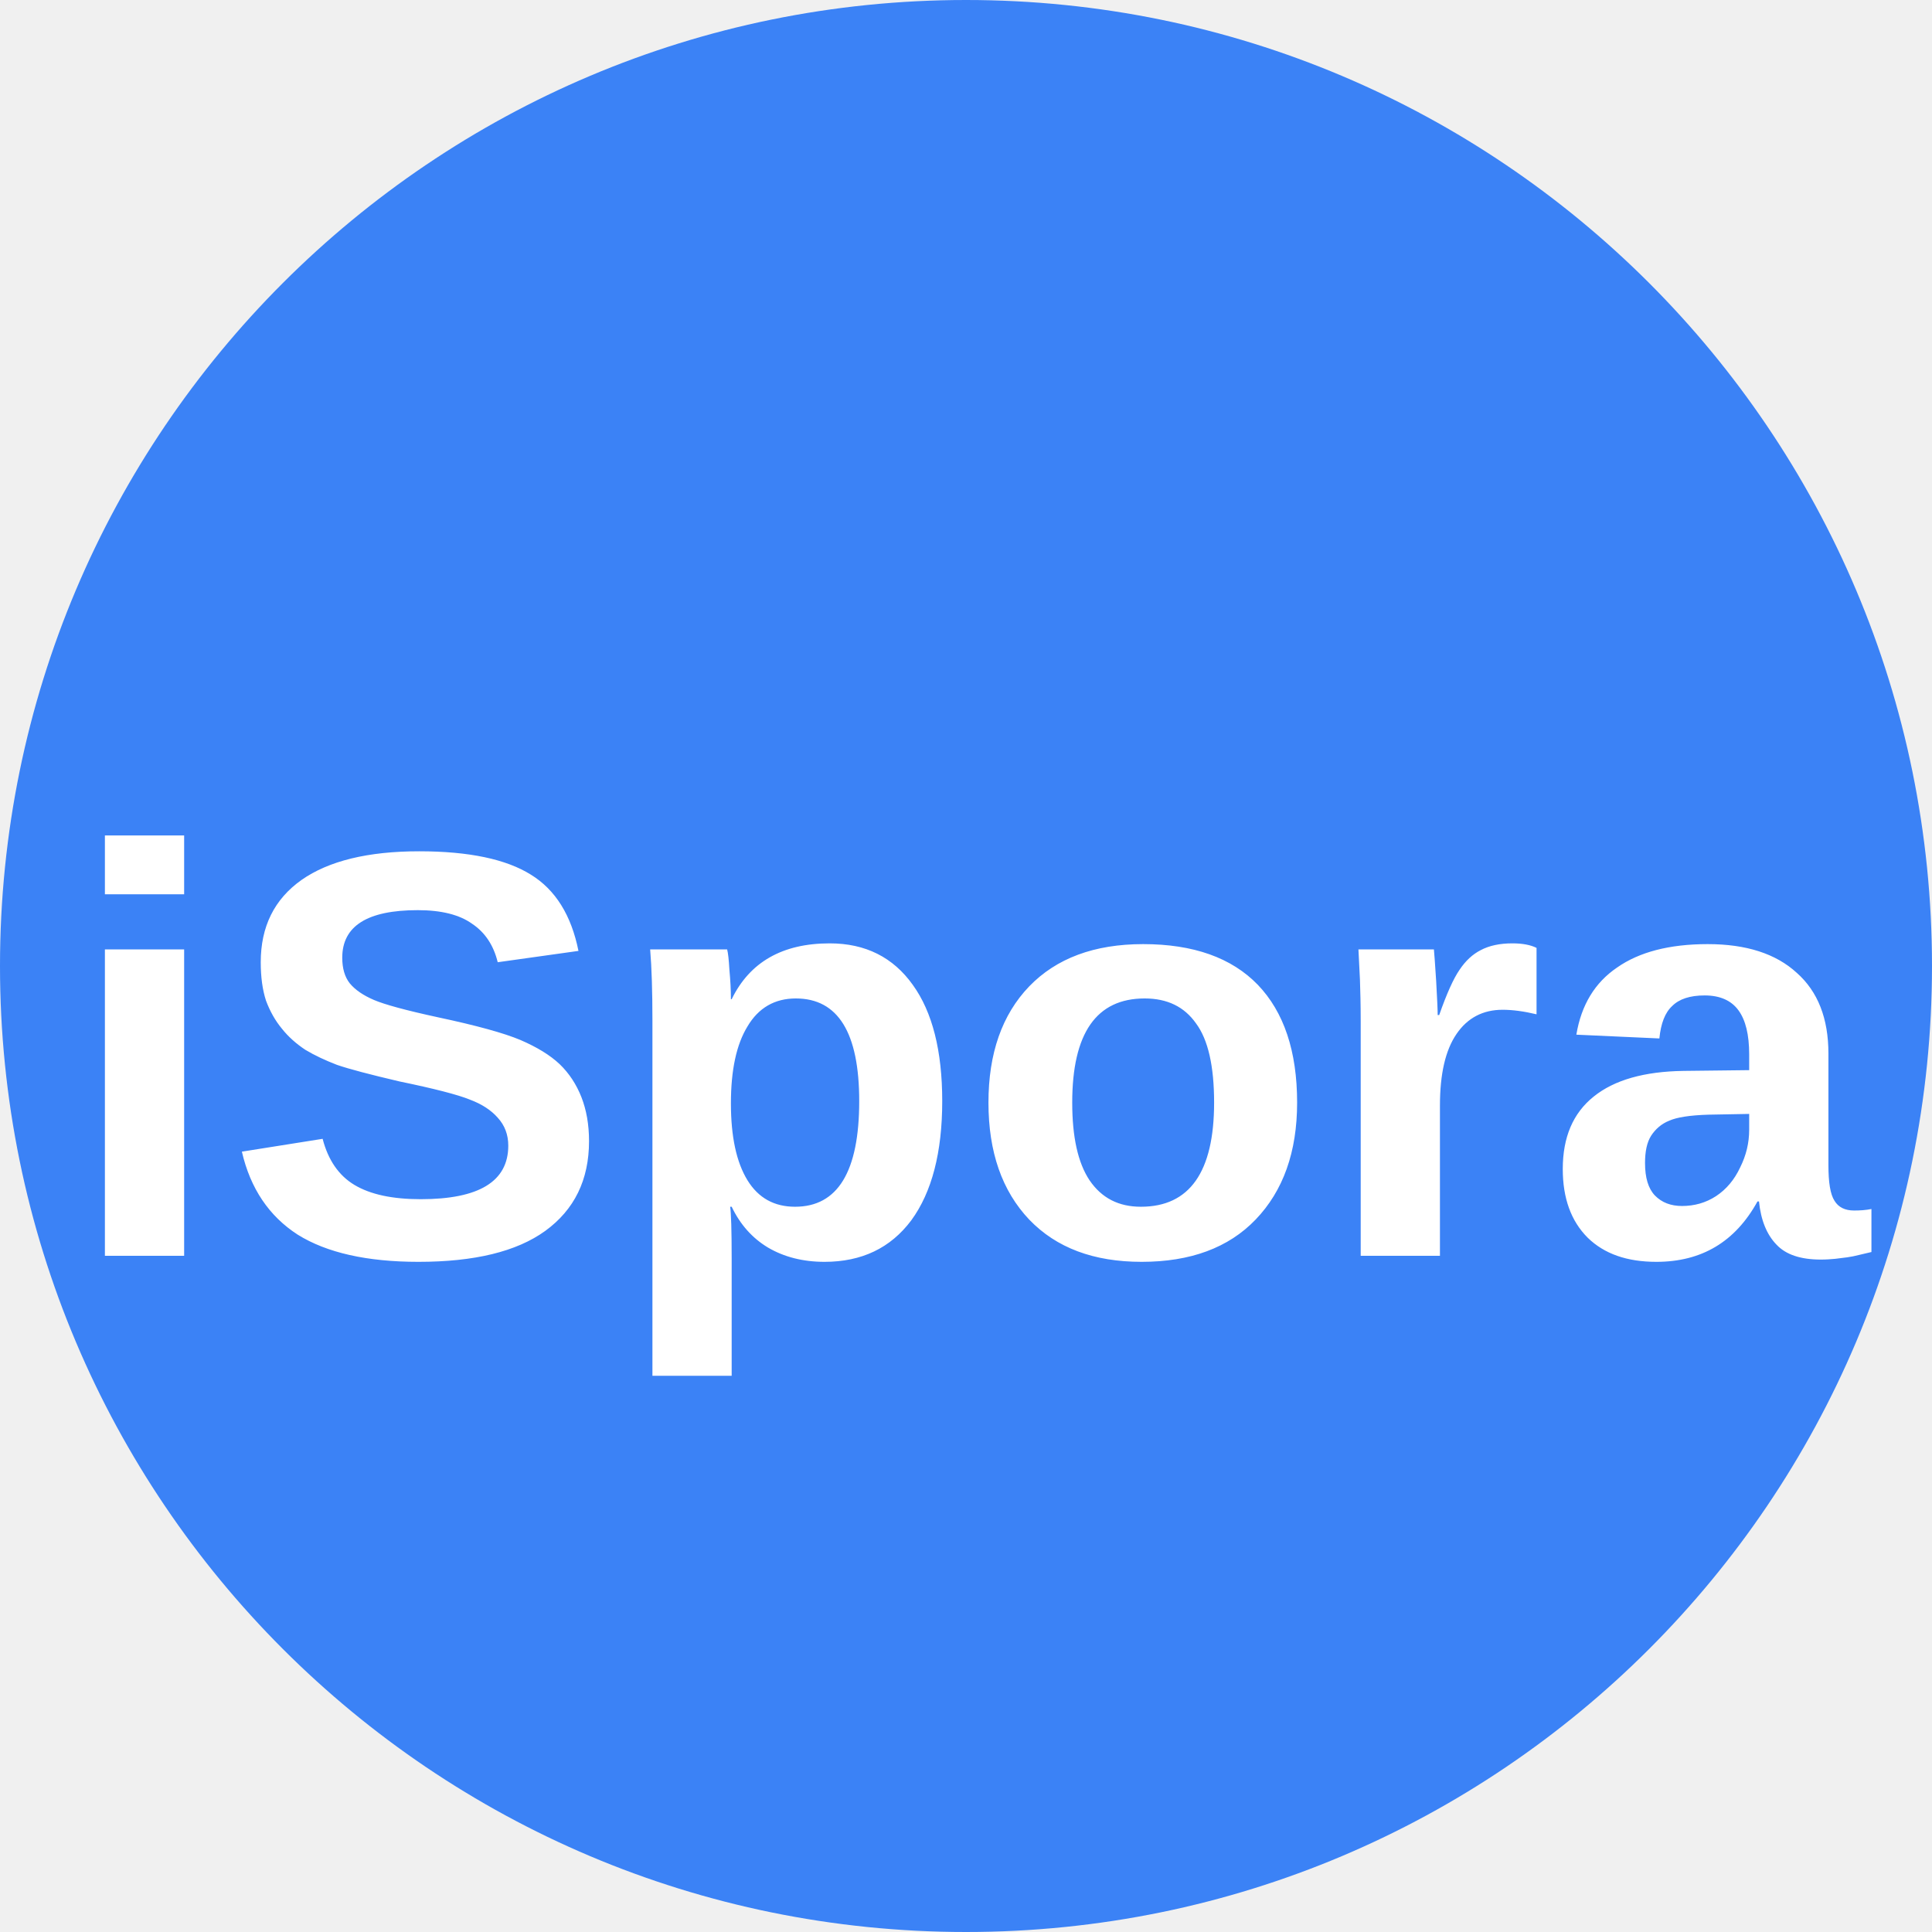
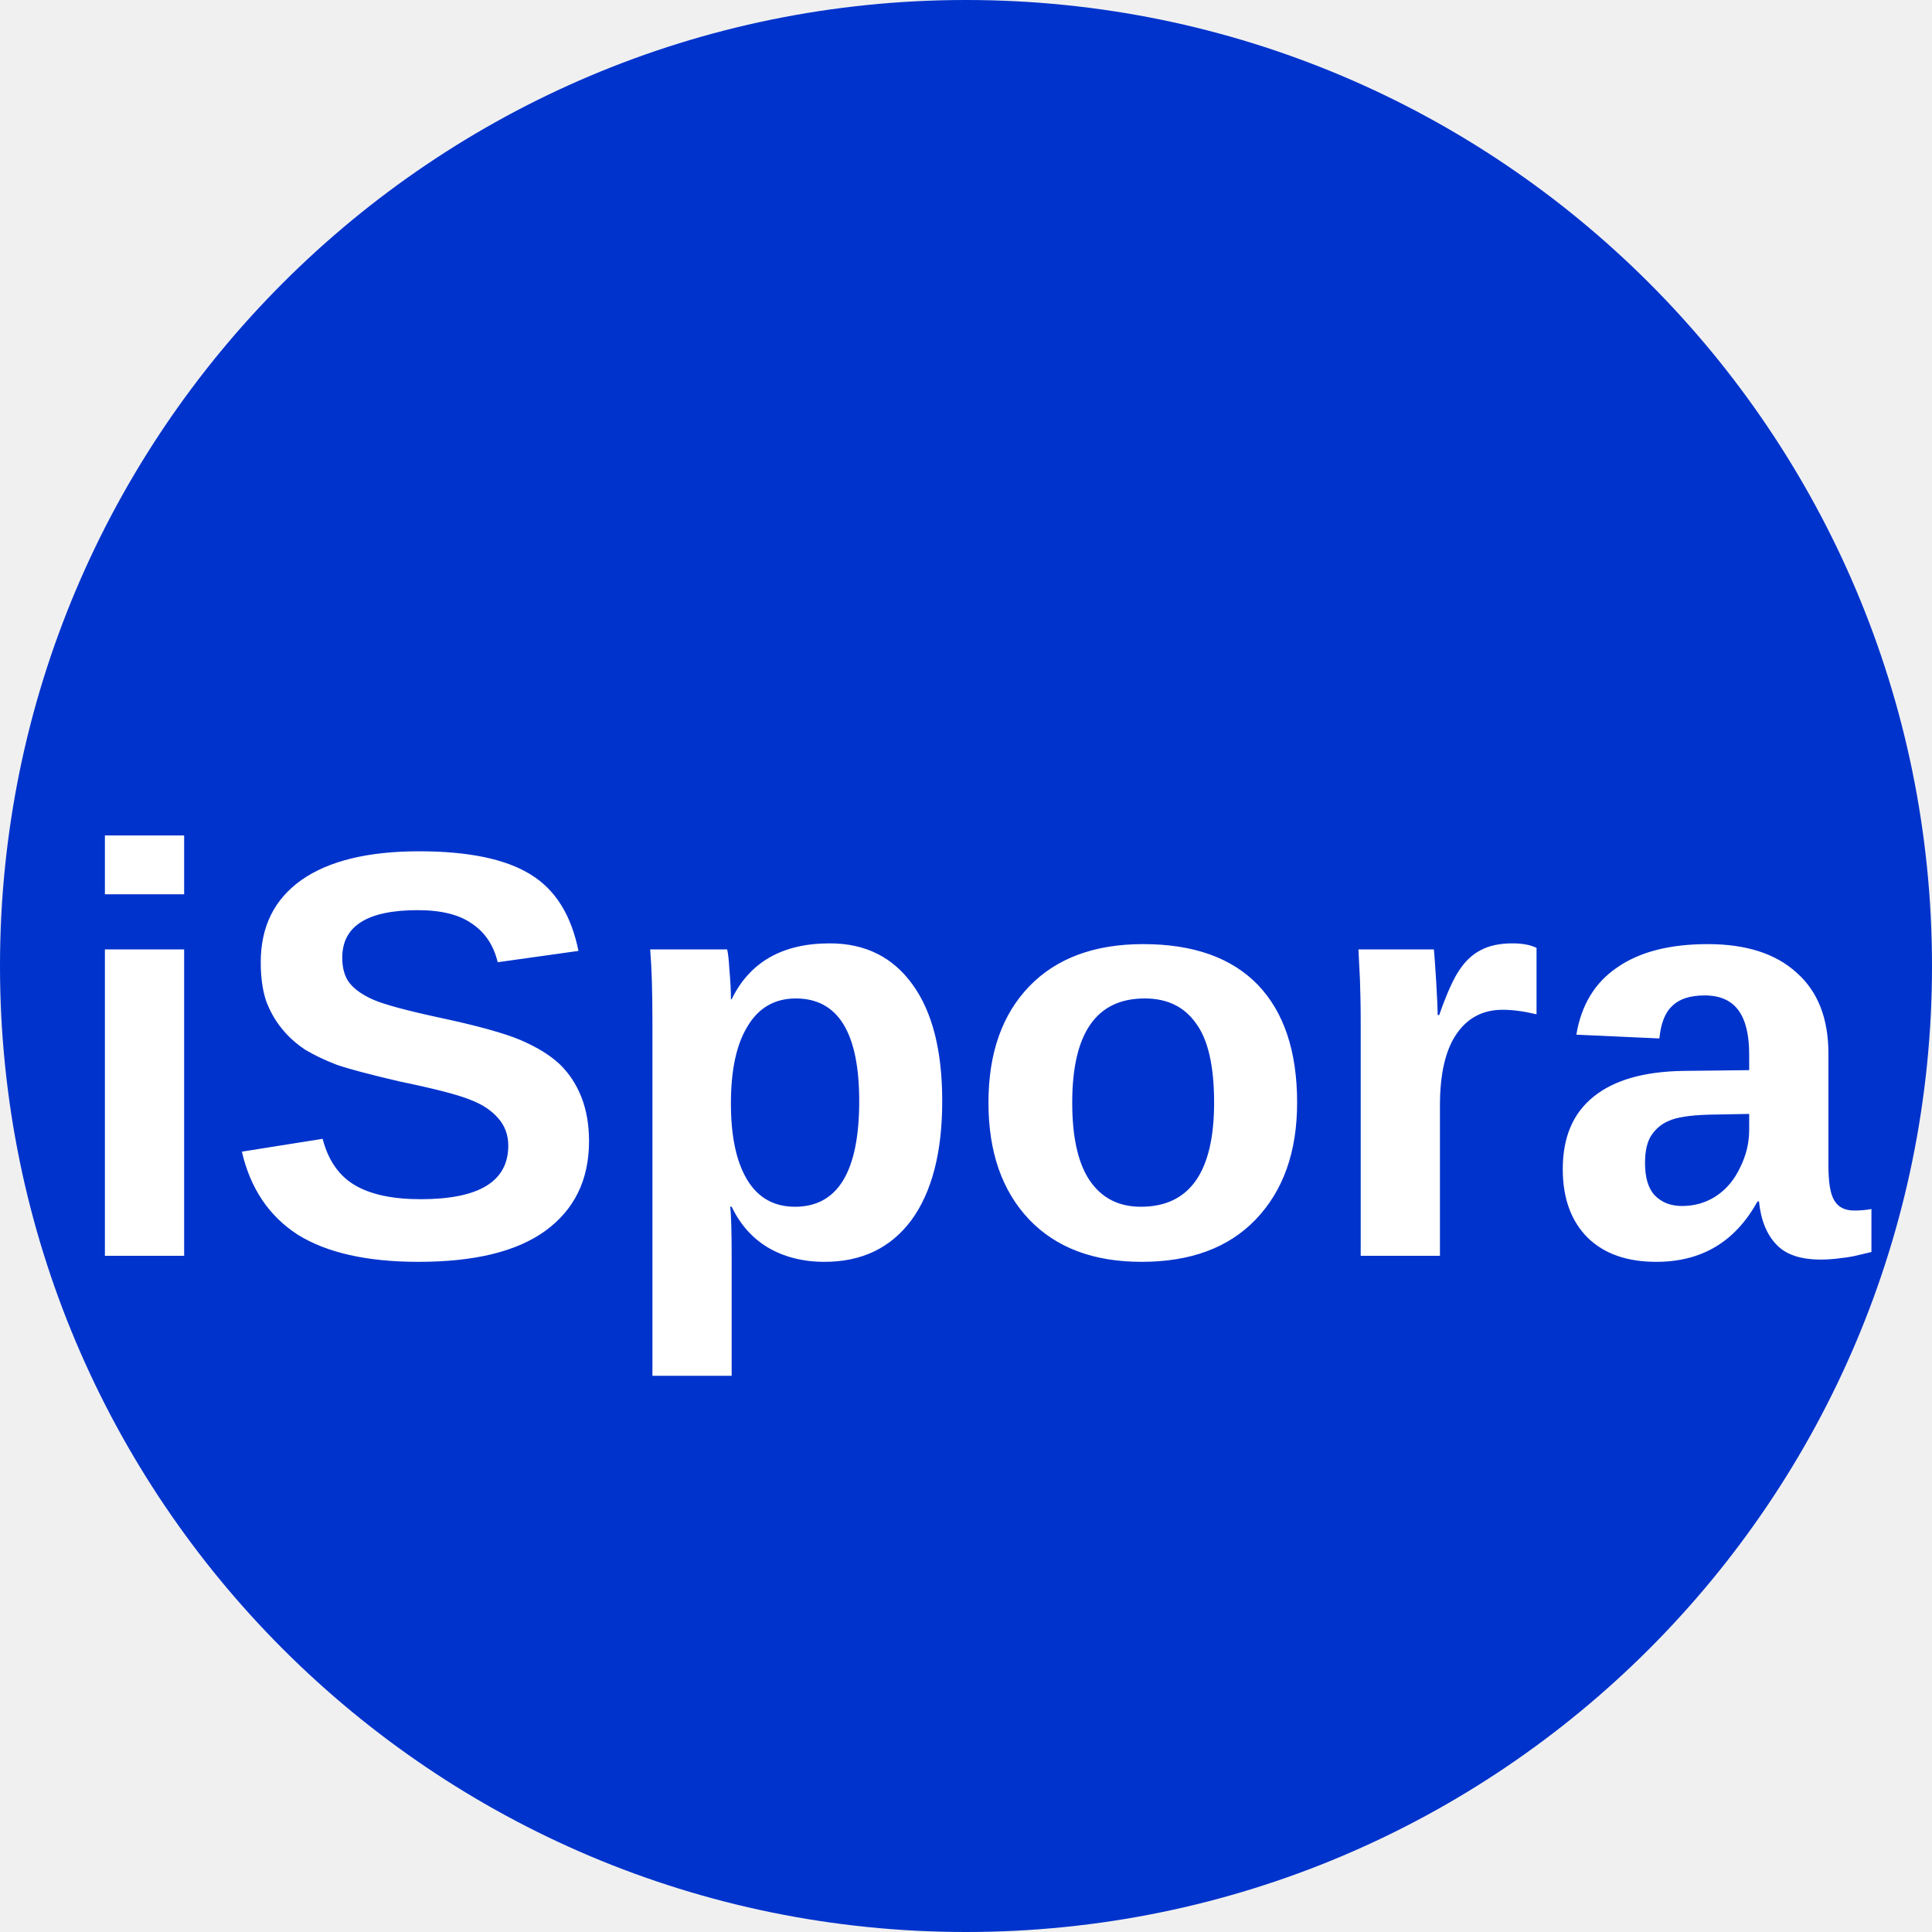
<svg xmlns="http://www.w3.org/2000/svg" width="40" height="40" viewBox="0 0 40 40" fill="none">
-   <circle cx="20" cy="20" r="20" fill="#3B82F6" />
+   <circle cx="20" cy="20" r="20" fill="#0033CC" />
  <text x="20" y="26" text-anchor="middle" fill="white" font-family="Arial, sans-serif" font-size="12" font-weight="bold">
    iSpora
  </text>
</svg>
